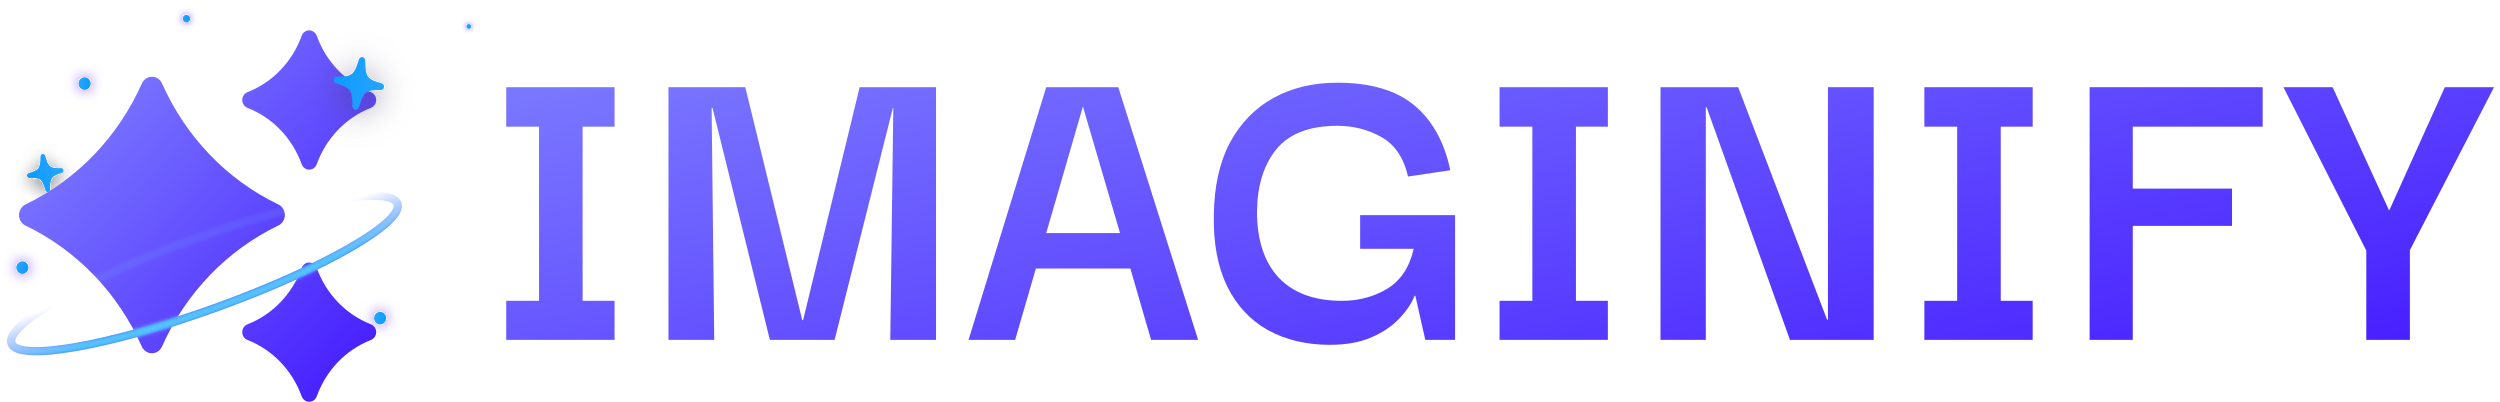
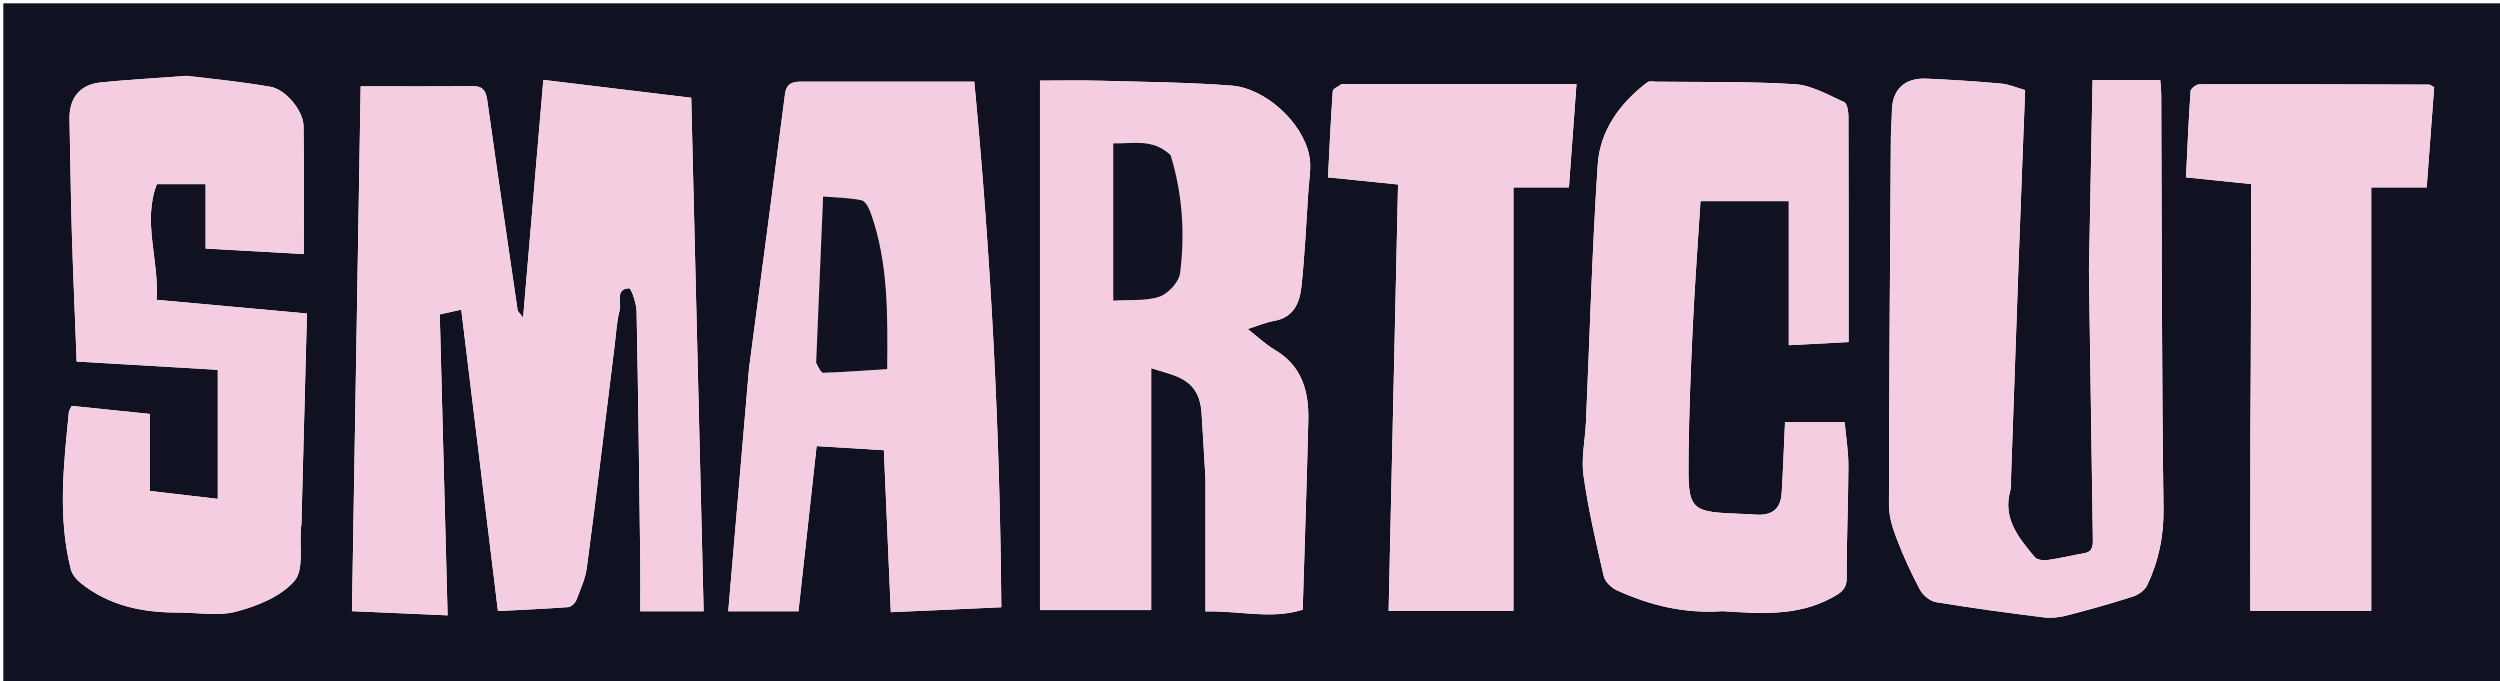
- <svg xmlns="http://www.w3.org/2000/svg" width="168" height="27" viewBox="0 0 168 27" fill="none">
-   <path d="M41.298 20.216V22.84H34.019V20.216H36.223V8.514H34.019V5.86H41.298V8.514H39.152V20.216H41.298ZM44.921 22.84V5.86H50.083L53.911 21.513H53.969L57.768 5.86H62.901V22.84H59.827L60.03 7.247H60.001L56.086 22.84H51.736L47.879 7.247H47.821L47.995 22.84H44.921ZM65.086 22.84L70.306 5.86H75.149L80.514 22.84H77.353L75.961 18.045H69.61L68.218 22.84H65.086ZM72.771 7.157L70.306 15.662H75.265L72.771 7.157ZM89.371 23.172C87.786 23.172 86.394 22.84 85.195 22.177C84.016 21.513 83.107 20.538 82.469 19.251C81.831 17.944 81.532 16.346 81.57 14.456C81.59 12.545 81.947 10.927 82.643 9.6C83.359 8.273 84.335 7.267 85.572 6.584C86.81 5.9 88.24 5.558 89.864 5.558C92.088 5.558 93.808 6.061 95.026 7.066C96.244 8.072 97.056 9.529 97.462 11.44L94.62 11.862C94.33 10.595 93.731 9.71 92.822 9.208C91.933 8.705 90.947 8.454 89.864 8.454C88.008 8.454 86.645 8.976 85.775 10.022C84.925 11.068 84.49 12.465 84.47 14.214C84.47 16.145 84.963 17.632 85.949 18.678C86.935 19.703 88.347 20.216 90.183 20.216C91.305 20.216 92.32 19.945 93.228 19.402C94.137 18.839 94.727 17.944 94.997 16.718H91.401V14.456H97.781V22.84H95.78L95.113 19.884H95.055C94.862 20.387 94.523 20.89 94.04 21.392C93.576 21.895 92.958 22.317 92.184 22.659C91.411 23.001 90.473 23.172 89.371 23.172ZM108.049 20.216V22.84H100.77V20.216H102.974V8.514H100.77V5.86H108.049V8.514H105.903V20.216H108.049ZM122.837 5.86H125.911V22.84H120.285L114.688 7.217H114.63V22.84H111.585V5.86H116.805L122.779 21.483H122.837V5.86ZM136.596 20.216V22.84H129.317V20.216H131.521V8.514H129.317V5.86H136.596V8.514H134.45V20.216H136.596ZM143.322 22.84H140.422V5.86H152.051V8.514H143.322V12.676H149.992V15.179H143.322V22.84ZM159.015 22.84V16.838L153.447 5.86H156.753L160.552 14.154L164.293 5.86H167.599L161.944 16.808V22.84H159.015Z" fill="url(#paint0_linear_2164_2166)" />
-   <g filter="url(#filter0_d_2164_2166)">
-     <path d="M31.499 1.941C31.585 1.941 31.655 1.868 31.655 1.778C31.655 1.688 31.585 1.615 31.499 1.615C31.412 1.615 31.342 1.688 31.342 1.778C31.342 1.868 31.412 1.941 31.499 1.941Z" fill="url(#paint1_linear_2164_2166)" />
-   </g>
-   <g filter="url(#filter1_d_2164_2166)">
-     <path d="M5.684 6.038C5.909 6.038 6.09 5.849 6.09 5.616C6.09 5.383 5.909 5.193 5.684 5.193C5.46 5.193 5.278 5.383 5.278 5.616C5.278 5.849 5.46 6.038 5.684 6.038Z" fill="url(#paint2_linear_2164_2166)" />
-   </g>
-   <g filter="url(#filter2_d_2164_2166)">
-     <path d="M1.502 18.406C1.726 18.406 1.908 18.217 1.908 17.984C1.908 17.751 1.726 17.562 1.502 17.562C1.278 17.562 1.096 17.751 1.096 17.984C1.096 18.217 1.278 18.406 1.502 18.406Z" fill="url(#paint3_linear_2164_2166)" />
-   </g>
-   <g filter="url(#filter3_d_2164_2166)">
-     <path d="M25.543 21.802C25.767 21.802 25.949 21.613 25.949 21.379C25.949 21.146 25.767 20.957 25.543 20.957C25.319 20.957 25.137 21.146 25.137 21.379C25.137 21.613 25.319 21.802 25.543 21.802Z" fill="url(#paint4_linear_2164_2166)" />
-   </g>
-   <g filter="url(#filter4_d_2164_2166)">
-     <path d="M6.528 14.652C6.614 14.652 6.684 14.579 6.684 14.489C6.684 14.399 6.614 14.326 6.528 14.326C6.441 14.326 6.371 14.399 6.371 14.489C6.371 14.579 6.441 14.652 6.528 14.652Z" fill="url(#paint5_linear_2164_2166)" />
-   </g>
-   <g filter="url(#filter5_d_2164_2166)">
-     <path d="M12.524 1.512C12.66 1.512 12.77 1.397 12.77 1.256C12.77 1.115 12.66 1 12.524 1C12.388 1 12.278 1.115 12.278 1.256C12.278 1.397 12.388 1.512 12.524 1.512Z" fill="url(#paint6_linear_2164_2166)" />
-   </g>
-   <g filter="url(#filter6_d_2164_2166)">
-     <path d="M3.228 12.906C3.148 12.919 3.073 12.868 3.049 12.783C2.828 12.029 2.711 11.937 1.985 11.965C1.902 11.967 1.828 11.906 1.816 11.823C1.804 11.739 1.856 11.659 1.936 11.634C2.63 11.42 2.705 11.316 2.722 10.526C2.724 10.438 2.779 10.367 2.857 10.354C2.939 10.342 3.012 10.393 3.038 10.477C3.257 11.231 3.374 11.322 4.099 11.295C4.185 11.293 4.257 11.352 4.269 11.438C4.281 11.521 4.231 11.6 4.149 11.626C3.454 11.842 3.38 11.945 3.365 12.735C3.361 12.824 3.305 12.894 3.228 12.906Z" fill="url(#paint7_linear_2164_2166)" />
-   </g>
-   <path d="M16.63 6.194C16.419 6.276 16.278 6.486 16.278 6.72C16.278 6.954 16.419 7.164 16.63 7.247C18.313 7.903 19.641 9.284 20.272 11.034C20.352 11.254 20.553 11.4 20.778 11.4C21.003 11.4 21.205 11.254 21.285 11.034C21.916 9.284 23.244 7.903 24.927 7.247C25.138 7.164 25.278 6.954 25.278 6.72C25.278 6.486 25.138 6.276 24.927 6.194C23.244 5.537 21.916 4.156 21.285 2.406C21.205 2.186 21.003 2.04 20.778 2.04C20.553 2.04 20.352 2.186 20.272 2.406C19.641 4.156 18.313 5.537 16.63 6.194ZM10.892 5.613C10.771 5.336 10.503 5.16 10.213 5.16C9.922 5.16 9.655 5.336 9.533 5.613C7.936 9.2 5.164 12.082 1.714 13.74C1.447 13.867 1.278 14.145 1.278 14.452C1.278 14.759 1.447 15.032 1.714 15.159C5.163 16.815 7.937 19.698 9.528 23.285C9.65 23.563 9.917 23.739 10.208 23.739C10.499 23.739 10.766 23.563 10.888 23.285C12.482 19.695 15.254 16.812 18.706 15.154C18.974 15.027 19.142 14.749 19.142 14.447C19.142 14.145 18.974 13.867 18.706 13.74C15.257 12.085 12.485 9.2 10.892 5.613ZM20.272 18.006C19.641 19.756 18.313 21.137 16.63 21.794C16.419 21.876 16.278 22.086 16.278 22.32C16.278 22.554 16.419 22.764 16.63 22.846C18.313 23.503 19.641 24.884 20.272 26.634C20.352 26.854 20.553 27 20.778 27C21.003 27 21.205 26.854 21.285 26.634C21.916 24.884 23.244 23.503 24.927 22.846C25.138 22.764 25.278 22.554 25.278 22.32C25.278 22.086 25.138 21.876 24.927 21.794C23.244 21.137 21.916 19.756 21.285 18.006C21.205 17.786 21.003 17.64 20.778 17.64C20.553 17.64 20.352 17.786 20.272 18.006Z" fill="url(#paint8_linear_2164_2166)" />
-   <path d="M12.972 16.086C5.808 18.673 0.343 21.799 0.766 23.067C1.19 24.334 7.341 23.264 14.505 20.677C21.669 18.089 27.133 14.964 26.71 13.696C26.287 12.428 20.136 13.498 12.972 16.086Z" stroke="url(#paint9_linear_2164_2166)" stroke-width="0.549" />
-   <g style="mix-blend-mode:screen" filter="url(#filter7_f_2164_2166)">
-     <path d="M12.972 16.085C5.808 18.673 0.343 21.799 0.766 23.066C1.19 24.334 7.341 23.264 14.505 20.677C21.669 18.089 27.133 14.963 26.71 13.696C26.287 12.428 20.136 13.498 12.972 16.085Z" stroke="url(#paint10_linear_2164_2166)" stroke-width="0.549" />
-   </g>
-   <g filter="url(#filter8_d_2164_2166)">
-     <path d="M23.872 7.362C23.762 7.345 23.683 7.247 23.684 7.126C23.679 6.038 23.559 5.869 22.591 5.606C22.479 5.575 22.405 5.463 22.421 5.348C22.437 5.232 22.536 5.149 22.652 5.148C23.65 5.152 23.789 5.046 24.113 4.009C24.149 3.894 24.248 3.823 24.357 3.839C24.469 3.856 24.547 3.954 24.549 4.076C24.551 5.161 24.67 5.33 25.637 5.593C25.752 5.627 25.825 5.735 25.808 5.853C25.793 5.968 25.696 6.051 25.577 6.051C24.577 6.05 24.441 6.155 24.119 7.192C24.08 7.308 23.979 7.378 23.872 7.362Z" fill="url(#paint11_linear_2164_2166)" />
-   </g>
-   <defs>
-     <filter id="filter0_d_2164_2166" x="31.001" y="1.274" width="0.996" height="1.009" filterUnits="userSpaceOnUse" color-interpolation-filters="sRGB">
-       <feFlood flood-opacity="0" result="BackgroundImageFix" />
-       <feColorMatrix in="SourceAlpha" type="matrix" values="0 0 0 0 0 0 0 0 0 0 0 0 0 0 0 0 0 0 127 0" result="hardAlpha" />
-       <feOffset />
-       <feGaussianBlur stdDeviation="0.171" />
-       <feComposite in2="hardAlpha" operator="out" />
-       <feColorMatrix type="matrix" values="0 0 0 0 0.592 0 0 0 0 0.392 0 0 0 0 1 0 0 0 1 0" />
-       <feBlend mode="normal" in2="BackgroundImageFix" result="effect1_dropShadow_2164_2166" />
-       <feBlend mode="normal" in="SourceGraphic" in2="effect1_dropShadow_2164_2166" result="shape" />
-     </filter>
-     <filter id="filter1_d_2164_2166" x="4.392" y="4.308" width="2.584" height="2.616" filterUnits="userSpaceOnUse" color-interpolation-filters="sRGB">
-       <feFlood flood-opacity="0" result="BackgroundImageFix" />
-       <feColorMatrix in="SourceAlpha" type="matrix" values="0 0 0 0 0 0 0 0 0 0 0 0 0 0 0 0 0 0 127 0" result="hardAlpha" />
-       <feOffset />
-       <feGaussianBlur stdDeviation="0.443" />
-       <feComposite in2="hardAlpha" operator="out" />
-       <feColorMatrix type="matrix" values="0 0 0 0 0.592 0 0 0 0 0.392 0 0 0 0 1 0 0 0 1 0" />
-       <feBlend mode="normal" in2="BackgroundImageFix" result="effect1_dropShadow_2164_2166" />
-       <feBlend mode="normal" in="SourceGraphic" in2="effect1_dropShadow_2164_2166" result="shape" />
-     </filter>
-     <filter id="filter2_d_2164_2166" x="0.21" y="16.676" width="2.584" height="2.616" filterUnits="userSpaceOnUse" color-interpolation-filters="sRGB">
-       <feFlood flood-opacity="0" result="BackgroundImageFix" />
-       <feColorMatrix in="SourceAlpha" type="matrix" values="0 0 0 0 0 0 0 0 0 0 0 0 0 0 0 0 0 0 127 0" result="hardAlpha" />
-       <feOffset />
-       <feGaussianBlur stdDeviation="0.443" />
-       <feComposite in2="hardAlpha" operator="out" />
-       <feColorMatrix type="matrix" values="0 0 0 0 0.592 0 0 0 0 0.392 0 0 0 0 1 0 0 0 1 0" />
-       <feBlend mode="normal" in2="BackgroundImageFix" result="effect1_dropShadow_2164_2166" />
-       <feBlend mode="normal" in="SourceGraphic" in2="effect1_dropShadow_2164_2166" result="shape" />
-     </filter>
-     <filter id="filter3_d_2164_2166" x="24.251" y="20.071" width="2.584" height="2.616" filterUnits="userSpaceOnUse" color-interpolation-filters="sRGB">
-       <feFlood flood-opacity="0" result="BackgroundImageFix" />
-       <feColorMatrix in="SourceAlpha" type="matrix" values="0 0 0 0 0 0 0 0 0 0 0 0 0 0 0 0 0 0 127 0" result="hardAlpha" />
-       <feOffset />
-       <feGaussianBlur stdDeviation="0.443" />
-       <feComposite in2="hardAlpha" operator="out" />
-       <feColorMatrix type="matrix" values="0 0 0 0 0.592 0 0 0 0 0.392 0 0 0 0 1 0 0 0 1 0" />
-       <feBlend mode="normal" in2="BackgroundImageFix" result="effect1_dropShadow_2164_2166" />
-       <feBlend mode="normal" in="SourceGraphic" in2="effect1_dropShadow_2164_2166" result="shape" />
-     </filter>
-     <filter id="filter4_d_2164_2166" x="6.03" y="13.984" width="0.996" height="1.009" filterUnits="userSpaceOnUse" color-interpolation-filters="sRGB">
-       <feFlood flood-opacity="0" result="BackgroundImageFix" />
-       <feColorMatrix in="SourceAlpha" type="matrix" values="0 0 0 0 0 0 0 0 0 0 0 0 0 0 0 0 0 0 127 0" result="hardAlpha" />
-       <feOffset />
-       <feGaussianBlur stdDeviation="0.171" />
-       <feComposite in2="hardAlpha" operator="out" />
-       <feColorMatrix type="matrix" values="0 0 0 0 0.592 0 0 0 0 0.392 0 0 0 0 1 0 0 0 1 0" />
-       <feBlend mode="normal" in2="BackgroundImageFix" result="effect1_dropShadow_2164_2166" />
-       <feBlend mode="normal" in="SourceGraphic" in2="effect1_dropShadow_2164_2166" result="shape" />
-     </filter>
-     <filter id="filter5_d_2164_2166" x="11.742" y="0.463" width="1.565" height="1.585" filterUnits="userSpaceOnUse" color-interpolation-filters="sRGB">
-       <feFlood flood-opacity="0" result="BackgroundImageFix" />
-       <feColorMatrix in="SourceAlpha" type="matrix" values="0 0 0 0 0 0 0 0 0 0 0 0 0 0 0 0 0 0 127 0" result="hardAlpha" />
-       <feOffset />
-       <feGaussianBlur stdDeviation="0.268" />
-       <feComposite in2="hardAlpha" operator="out" />
-       <feColorMatrix type="matrix" values="0 0 0 0 0.592 0 0 0 0 0.392 0 0 0 0 1 0 0 0 1 0" />
-       <feBlend mode="normal" in2="BackgroundImageFix" result="effect1_dropShadow_2164_2166" />
-       <feBlend mode="normal" in="SourceGraphic" in2="effect1_dropShadow_2164_2166" result="shape" />
-     </filter>
-     <filter id="filter6_d_2164_2166" x="0.732" y="9.553" width="4.62" height="4.719" filterUnits="userSpaceOnUse" color-interpolation-filters="sRGB">
-       <feFlood flood-opacity="0" result="BackgroundImageFix" />
-       <feColorMatrix in="SourceAlpha" type="matrix" values="0 0 0 0 0 0 0 0 0 0 0 0 0 0 0 0 0 0 127 0" result="hardAlpha" />
-       <feOffset dy="0.282" />
-       <feGaussianBlur stdDeviation="0.541" />
-       <feComposite in2="hardAlpha" operator="out" />
-       <feColorMatrix type="matrix" values="0 0 0 0 0.221 0 0 0 0 0.21 0 0 0 0 0.242 0 0 0 0.6 0" />
-       <feBlend mode="normal" in2="BackgroundImageFix" result="effect1_dropShadow_2164_2166" />
-       <feBlend mode="normal" in="SourceGraphic" in2="effect1_dropShadow_2164_2166" result="shape" />
-     </filter>
-     <filter id="filter7_f_2164_2166" x="0.216" y="12.631" width="27.044" height="11.499" filterUnits="userSpaceOnUse" color-interpolation-filters="sRGB">
-       <feFlood flood-opacity="0" result="BackgroundImageFix" />
-       <feBlend mode="normal" in="SourceGraphic" in2="BackgroundImageFix" result="shape" />
-       <feGaussianBlur stdDeviation="0.127" result="effect1_foregroundBlur_2164_2166" />
-     </filter>
-     <filter id="filter8_d_2164_2166" x="20.288" y="2.261" width="7.653" height="7.788" filterUnits="userSpaceOnUse" color-interpolation-filters="sRGB">
-       <feFlood flood-opacity="0" result="BackgroundImageFix" />
-       <feColorMatrix in="SourceAlpha" type="matrix" values="0 0 0 0 0 0 0 0 0 0 0 0 0 0 0 0 0 0 127 0" result="hardAlpha" />
-       <feOffset dy="0.555" />
-       <feGaussianBlur stdDeviation="1.065" />
-       <feComposite in2="hardAlpha" operator="out" />
-       <feColorMatrix type="matrix" values="0 0 0 0 0.297 0 0 0 0 0.244 0 0 0 0 0.404 0 0 0 0.6 0" />
-       <feBlend mode="normal" in2="BackgroundImageFix" result="effect1_dropShadow_2164_2166" />
-       <feBlend mode="normal" in="SourceGraphic" in2="effect1_dropShadow_2164_2166" result="shape" />
-     </filter>
-     <linearGradient id="paint0_linear_2164_2166" x1="32.279" y1="-4.2" x2="45.114" y2="53.252" gradientUnits="userSpaceOnUse">
-       <stop stop-color="#868CFF" />
-       <stop offset="1" stop-color="#4318FF" />
-     </linearGradient>
-     <linearGradient id="paint1_linear_2164_2166" x1="31.352" y1="1.761" x2="31.663" y2="1.768" gradientUnits="userSpaceOnUse">
-       <stop stop-color="#26A4FF" />
-       <stop offset="1" stop-color="#0D9AFF" />
-     </linearGradient>
-     <linearGradient id="paint2_linear_2164_2166" x1="5.302" y1="5.572" x2="6.11" y2="5.588" gradientUnits="userSpaceOnUse">
-       <stop stop-color="#26A4FF" />
-       <stop offset="1" stop-color="#0D9AFF" />
-     </linearGradient>
-     <linearGradient id="paint3_linear_2164_2166" x1="1.12" y1="17.94" x2="1.928" y2="17.957" gradientUnits="userSpaceOnUse">
-       <stop stop-color="#26A4FF" />
-       <stop offset="1" stop-color="#0D9AFF" />
-     </linearGradient>
-     <linearGradient id="paint4_linear_2164_2166" x1="25.161" y1="21.336" x2="25.968" y2="21.352" gradientUnits="userSpaceOnUse">
-       <stop stop-color="#26A4FF" />
-       <stop offset="1" stop-color="#0D9AFF" />
-     </linearGradient>
-     <linearGradient id="paint5_linear_2164_2166" x1="6.38" y1="14.472" x2="6.692" y2="14.478" gradientUnits="userSpaceOnUse">
-       <stop stop-color="#26A4FF" />
-       <stop offset="1" stop-color="#0D9AFF" />
-     </linearGradient>
-     <linearGradient id="paint6_linear_2164_2166" x1="12.293" y1="1.229" x2="12.782" y2="1.239" gradientUnits="userSpaceOnUse">
-       <stop stop-color="#26A4FF" />
-       <stop offset="1" stop-color="#0D9AFF" />
-     </linearGradient>
-     <linearGradient id="paint7_linear_2164_2166" x1="4.177" y1="11.317" x2="1.741" y2="11.721" gradientUnits="userSpaceOnUse">
-       <stop stop-color="#26A4FF" />
-       <stop offset="1" stop-color="#0D9AFF" />
-     </linearGradient>
-     <linearGradient id="paint8_linear_2164_2166" x1="1.278" y1="2.04" x2="26.219" y2="26.022" gradientUnits="userSpaceOnUse">
-       <stop stop-color="#868CFF" />
-       <stop offset="1" stop-color="#4318FF" />
-     </linearGradient>
-     <linearGradient id="paint9_linear_2164_2166" x1="1.183" y1="24.803" x2="0.114" y2="21.789" gradientUnits="userSpaceOnUse">
-       <stop stop-color="#3F5FFF" />
-       <stop offset="1" stop-color="#3F5FFF" stop-opacity="0" />
-     </linearGradient>
-     <linearGradient id="paint10_linear_2164_2166" x1="1.183" y1="24.802" x2="0.114" y2="21.789" gradientUnits="userSpaceOnUse">
-       <stop stop-color="#1DA0FF" />
-       <stop offset="1" stop-color="#199FFF" stop-opacity="0.13" />
-     </linearGradient>
-     <linearGradient id="paint11_linear_2164_2166" x1="25.733" y1="5.656" x2="22.352" y2="5.259" gradientUnits="userSpaceOnUse">
-       <stop stop-color="#26A4FF" />
-       <stop offset="1" stop-color="#0D9AFF" />
-     </linearGradient>
-   </defs>
+ <svg xmlns="http://www.w3.org/2000/svg" version="1.1" id="Layer_1" x="0px" y="0px" width="100%" viewBox="0 0 749 204" enable-background="new 0 0 749 204" xml:space="preserve">
+   <path fill="#101121" opacity="1" stroke="none" d=" M503,205   C335.333,205 168.167,205 1,205   C1,137 1,69 1,1   C250.667,1 500.333,1 750,1   C750,69 750,137 750,205   C667.833,205 585.667,205 503,205  M184.115,103.755   C184.59,100.127 184.734,96.412 185.654,92.9   C186.267,90.563 184.225,86.599 188.466,86.36   C189.12,86.324 190.677,90.889 190.726,93.348   C191.224,118.142 191.505,142.941 191.818,167.739   C191.882,172.844 191.827,177.952 191.827,183.131   C198.7,183.131 204.758,183.131 210.808,183.131   C209.563,131.583 208.327,80.415 207.093,29.293   C191.932,27.462 177.484,25.716 162.784,23.941   C160.767,47.645 158.796,70.802 156.722,95.177   C155.566,93.619 155.127,93.294 155.071,92.914   C152.017,72.075 148.942,51.24 146.032,30.381   C145.628,27.486 144.948,25.781 141.599,25.816   C130.532,25.93 119.464,25.859 108.056,25.859   C107.173,79.075 106.313,130.916 105.447,183.105   C115.202,183.531 124.414,183.933 134.1,184.356   C133.309,153.978 132.531,124.109 131.751,94.2   C134.122,93.671 135.97,93.259 138.193,92.762   C141.887,123.118 145.509,152.885 149.183,183.068   C156.321,182.698 163.264,182.406 170.191,181.895   C171.065,181.83 172.269,180.78 172.609,179.909   C173.871,176.668 175.376,173.382 175.825,169.986   C178.697,148.225 181.314,126.431 184.115,103.755  M361.16,143.529   C361.16,156.637 361.16,169.745 361.16,183.176   C371.723,182.959 380.889,185.625 390.289,182.666   C390.87,163.452 391.522,144.679 391.967,125.901   C392.172,117.281 390.101,109.624 381.92,104.812   C379.153,103.185 376.778,100.892 373.804,98.578   C376.777,97.64 379.183,96.586 381.696,96.147   C387.585,95.119 389.395,90.701 389.908,85.847   C390.902,76.432 391.358,66.959 391.967,57.505   C392.202,53.864 392.947,50.069 392.247,46.588   C390.248,36.648 379.103,26.396 368.85,25.631   C355.773,24.655 342.628,24.542 329.509,24.186   C323.418,24.02 317.318,24.157 311.577,24.157   C311.577,77.47 311.577,130.11 311.577,182.777   C322.84,182.777 333.903,182.777 344.898,182.777   C344.898,158.526 344.898,134.669 344.898,110.303   C347.254,111.028 349.132,111.566 350.985,112.183   C357.092,114.214 359.648,117.652 360.017,124.13   C360.366,130.27 360.776,136.407 361.16,143.529  M625.848,81.504   C626.23,108.145 626.601,134.785 627.018,161.425   C627.052,163.551 627.007,165.328 624.32,165.774   C620.723,166.37 617.174,167.283 613.566,167.775   C612.283,167.95 610.32,167.765 609.634,166.941   C604.859,161.194 599.912,155.413 602.285,146.962   C602.635,145.714 602.464,144.316 602.511,142.986   C603.281,121.039 604.029,99.091 604.823,77.144   C605.423,60.536 606.082,43.931 606.728,27   C604.283,26.311 601.942,25.262 599.527,25.043   C592.078,24.368 584.605,23.887 577.132,23.564   C570.528,23.278 566.867,26.918 566.812,33.319   C566.789,35.979 566.518,38.637 566.5,41.296   C566.262,77.947 565.987,114.598 565.929,151.249   C565.923,154.591 566.971,158.078 568.187,161.245   C570.205,166.502 572.546,171.666 575.201,176.629   C576.099,178.307 578.221,180.098 580.023,180.397   C590.683,182.17 601.404,183.598 612.129,184.945   C614.363,185.226 616.786,185.011 618.975,184.45   C625.698,182.725 632.392,180.851 639,178.735   C640.651,178.206 642.572,176.848 643.285,175.354   C646.739,168.117 648.294,160.623 648.183,152.343   C647.629,111.028 647.679,69.704 647.501,28.384   C647.495,26.955 647.317,25.527 647.215,24.026   C640.341,24.026 633.901,24.026 626.934,24.026   C626.564,42.976 626.197,61.74 625.848,81.504  M224.369,110.727   C222.307,134.875 220.245,159.023 218.186,183.136   C225.403,183.136 232.235,183.136 239.216,183.136   C241.067,166.315 242.843,150.165 244.66,133.651   C251.647,134.078 258.188,134.479 264.806,134.884   C265.508,151.253 266.187,167.103 266.886,183.409   C278.265,182.902 288.994,182.425 299.99,181.935   C299.6,129.389 296.932,77.509 291.893,24.47   C274.362,24.47 257.092,24.469 239.821,24.472   C237.269,24.472 235.579,25.144 235.182,28.233   C231.69,55.435 228.058,82.619 224.369,110.727  M55.525,22.791   C47.066,23.408 38.588,23.845 30.152,24.701   C23.881,25.338 20.684,29.462 20.824,35.724   C21.073,46.876 21.177,58.032 21.51,69.181   C21.898,82.135 22.468,95.084 22.97,108.321   C37.423,109.166 51.576,109.993 65.251,110.793   C65.251,124.155 65.251,136.59 65.251,149.465   C58.134,148.635 51.639,147.878 44.883,147.09   C44.883,139.051 44.883,131.592 44.883,124.014   C36.821,123.186 29.082,122.391 21.471,121.609   C21.019,122.589 20.681,123.013 20.636,123.465   C19.084,139.184 17.263,154.922 21.218,170.548   C21.618,172.13 22.97,173.721 24.302,174.776   C32.737,181.46 42.631,183.534 53.135,183.513   C59.081,183.5 65.339,184.688 70.889,183.207   C77.154,181.535 84.191,178.694 88.215,174.045   C91.128,170.68 89.674,163.537 90.171,158.08   C90.201,157.748 90.291,157.42 90.3,157.089   C90.853,136.18 91.401,115.271 91.96,93.926   C76.239,92.494 61.788,91.178 46.905,89.823   C47.764,77.991 42.615,66.592 46.987,55.175   C52.105,55.175 56.695,55.175 61.606,55.175   C61.606,61.636 61.606,67.764 61.606,74.468   C71.264,75.01 80.633,75.537 91.002,76.119   C91.002,63.005 91.122,50.381 90.939,37.762   C90.872,33.177 85.603,26.807 81.087,26.02   C72.94,24.602 64.703,23.706 55.525,22.791  M516.334,183.129   C527.433,183.817 538.495,184.714 548.882,179.046   C551.599,177.563 553.3,176.524 553.279,172.969   C553.215,161.828 553.752,150.685 553.773,139.543   C553.781,135.145 553.044,130.746 552.658,126.486   C546.208,126.486 540.65,126.486 534.793,126.486   C534.459,133.751 534.205,140.717 533.793,147.674   C533.517,152.35 531.054,154.425 526.392,154.203   C525.229,154.148 524.067,154.047 522.904,154.004   C505.841,153.378 505.681,153.377 505.893,135.983   C506.05,123.179 506.553,110.375 507.164,97.583   C507.755,85.181 508.681,72.795 509.468,60.255   C518.53,60.255 526.958,60.255 535.92,60.255   C535.92,74.723 535.92,88.95 535.92,103.417   C542.524,103.073 548.578,102.757 553.84,102.482   C553.84,79.371 553.864,57.08 553.786,34.79   C553.781,33.338 553.394,30.986 552.5,30.587   C547.723,28.454 542.808,25.553 537.794,25.236   C524.024,24.363 510.181,24.642 496.367,24.48   C495.4,24.468 494.144,24.197 493.508,24.683   C485.331,30.924 479.355,39.103 478.681,49.302   C476.983,75.008 476.283,100.779 475.151,126.523   C474.918,131.833 473.69,137.256 474.414,142.417   C475.842,152.584 478.178,162.635 480.495,172.651   C480.877,174.307 482.802,176.126 484.463,176.879   C494.258,181.318 504.487,183.922 516.334,183.129  M401.952,25.166   C401.031,25.877 399.359,26.533 399.303,27.306   C398.685,35.857 398.317,44.426 397.874,53.139   C405.237,53.888 411.966,54.572 418.856,55.273   C417.908,98.17 416.968,140.669 416.033,182.998   C429.03,182.998 441.411,182.998 453.422,182.998   C453.422,140.256 453.422,98.031 453.422,56.154   C458.911,56.154 464.337,56.154 470.045,56.154   C470.795,45.909 471.53,35.865 472.313,25.162   C448.695,25.162 425.787,25.162 401.952,25.166  M674.194,127.533   C674.194,146.081 674.194,164.63 674.194,182.997   C686.037,182.997 698.415,182.997 710.422,182.997   C710.422,140.263 710.422,98.046 710.422,56.154   C715.897,56.154 721.325,56.154 727.037,56.154   C727.798,45.939 728.545,35.893 729.272,26.137   C728.352,25.641 728.065,25.35 727.776,25.35   C704.831,25.274 681.886,25.196 658.942,25.257   C658.022,25.259 656.357,26.541 656.302,27.316   C655.702,35.865 655.352,44.432 654.927,53.138   C662.28,53.894 668.999,54.584 674.416,55.141   C674.416,79.338 674.416,102.956 674.194,127.533  z" />
+   <path fill="#F4CDE0" opacity="1" stroke="none" d=" M184.065,104.201   C181.314,126.431 178.697,148.225 175.825,169.986   C175.376,173.382 173.871,176.668 172.609,179.909   C172.269,180.78 171.065,181.83 170.191,181.895   C163.264,182.406 156.321,182.698 149.183,183.068   C145.509,152.885 141.887,123.118 138.193,92.762   C135.97,93.259 134.122,93.671 131.751,94.2   C132.531,124.109 133.309,153.978 134.1,184.356   C124.414,183.933 115.202,183.531 105.447,183.105   C106.313,130.916 107.173,79.075 108.056,25.859   C119.464,25.859 130.532,25.93 141.599,25.816   C144.948,25.781 145.628,27.486 146.032,30.381   C148.942,51.24 152.017,72.075 155.071,92.914   C155.127,93.294 155.566,93.619 156.722,95.177   C158.796,70.802 160.767,47.645 162.784,23.941   C177.484,25.716 191.932,27.462 207.093,29.293   C208.327,80.415 209.563,131.583 210.808,183.131   C204.758,183.131 198.7,183.131 191.827,183.131   C191.827,177.952 191.882,172.844 191.818,167.739   C191.505,142.941 191.224,118.142 190.726,93.348   C190.677,90.889 189.12,86.324 188.466,86.36   C184.225,86.599 186.267,90.563 185.654,92.9   C184.734,96.412 184.59,100.127 184.065,104.201  z" />
+   <path fill="#F4CDE0" opacity="1" stroke="none" d=" M361.16,143.038   C360.776,136.407 360.366,130.27 360.017,124.13   C359.648,117.652 357.092,114.214 350.985,112.183   C349.132,111.566 347.254,111.028 344.898,110.303   C344.898,134.669 344.898,158.526 344.898,182.777   C333.903,182.777 322.84,182.777 311.577,182.777   C311.577,130.11 311.577,77.47 311.577,24.157   C317.318,24.157 323.418,24.02 329.509,24.186   C342.628,24.542 355.773,24.655 368.85,25.631   C379.103,26.396 390.248,36.648 392.247,46.588   C392.947,50.069 392.202,53.864 391.967,57.505   C391.358,66.959 390.902,76.432 389.908,85.847   C389.395,90.701 387.585,95.119 381.696,96.147   C379.183,96.586 376.777,97.64 373.804,98.578   C376.778,100.892 379.153,103.185 381.92,104.812   C390.101,109.624 392.172,117.281 391.967,125.901   C391.522,144.679 390.87,163.452 390.289,182.666   C380.889,185.625 371.723,182.959 361.16,183.176   C361.16,169.745 361.16,156.637 361.16,143.038  M350.551,46.108   C345.53,41.436 339.469,43.078 333.527,42.962   C333.527,58.674 333.527,74.019 333.527,90.065   C338.666,89.731 343.363,90.256 347.401,88.866   C350.038,87.959 353.236,84.461 353.567,81.799   C355.023,70.06 354.35,58.303 350.551,46.108  z" />
+   <path fill="#F4CDE0" opacity="1" stroke="none" d=" M625.839,81.004   C626.197,61.74 626.564,42.976 626.934,24.026   C633.901,24.026 640.341,24.026 647.215,24.026   C647.317,25.527 647.495,26.955 647.501,28.384   C647.679,69.704 647.629,111.028 648.183,152.343   C648.294,160.623 646.739,168.117 643.285,175.354   C642.572,176.848 640.651,178.206 639,178.735   C632.392,180.851 625.698,182.725 618.975,184.45   C616.786,185.011 614.363,185.226 612.129,184.945   C601.404,183.598 590.683,182.17 580.023,180.397   C578.221,180.098 576.099,178.307 575.201,176.629   C572.546,171.666 570.205,166.502 568.187,161.245   C566.971,158.078 565.923,154.591 565.929,151.249   C565.987,114.598 566.262,77.947 566.5,41.296   C566.518,38.637 566.789,35.979 566.812,33.319   C566.867,26.918 570.528,23.278 577.132,23.564   C584.605,23.887 592.078,24.368 599.527,25.043   C601.942,25.262 604.283,26.311 606.728,27   C606.082,43.931 605.423,60.536 604.823,77.144   C604.029,99.091 603.281,121.039 602.511,142.986   C602.464,144.316 602.635,145.714 602.285,146.962   C599.912,155.413 604.859,161.194 609.634,166.941   C610.32,167.765 612.283,167.95 613.566,167.775   C617.174,167.283 620.723,166.37 624.32,165.774   C627.007,165.328 627.052,163.551 627.018,161.425   C626.601,134.785 626.23,108.145 625.839,81.004  z" />
+   <path fill="#F4CDE0" opacity="1" stroke="none" d=" M224.418,110.268   C228.058,82.619 231.69,55.435 235.182,28.233   C235.579,25.144 237.269,24.472 239.821,24.472   C257.092,24.469 274.362,24.47 291.893,24.47   C296.932,77.509 299.6,129.389 299.99,181.935   C288.994,182.425 278.265,182.902 266.886,183.409   C266.187,167.103 265.508,151.253 264.806,134.884   C258.188,134.479 251.647,134.078 244.66,133.651   C242.843,150.165 241.067,166.315 239.216,183.136   C232.235,183.136 225.403,183.136 218.186,183.136   C220.245,159.023 222.307,134.875 224.418,110.268  M244.517,109.168   C245.228,110.048 245.963,111.708 246.644,111.686   C253.055,111.481 259.456,110.99 265.808,110.584   C265.936,94.482 266.206,78.857 260.895,63.85   C260.372,62.372 259.278,60.246 258.116,60.001   C254.444,59.228 250.614,59.206 246.595,58.872   C245.885,75.685 245.199,91.954 244.517,109.168  z" />
+   <path fill="#F4CDE0" opacity="1" stroke="none" d=" M56.014,22.692   C64.703,23.706 72.94,24.602 81.087,26.02   C85.603,26.807 90.872,33.177 90.939,37.762   C91.122,50.381 91.002,63.005 91.002,76.119   C80.633,75.537 71.264,75.01 61.606,74.468   C61.606,67.764 61.606,61.636 61.606,55.175   C56.695,55.175 52.105,55.175 46.987,55.175   C42.615,66.592 47.764,77.991 46.905,89.823   C61.788,91.178 76.239,92.494 91.96,93.926   C91.401,115.271 90.853,136.18 90.3,157.089   C90.291,157.42 90.201,157.748 90.171,158.08   C89.674,163.537 91.128,170.68 88.215,174.045   C84.191,178.694 77.154,181.535 70.889,183.207   C65.339,184.688 59.081,183.5 53.135,183.513   C42.631,183.534 32.737,181.46 24.302,174.776   C22.97,173.721 21.618,172.13 21.218,170.548   C17.263,154.922 19.084,139.184 20.636,123.465   C20.681,123.013 21.019,122.589 21.471,121.609   C29.082,122.391 36.821,123.186 44.883,124.014   C44.883,131.592 44.883,139.051 44.883,147.09   C51.639,147.878 58.134,148.635 65.251,149.465   C65.251,136.59 65.251,124.155 65.251,110.793   C51.576,109.993 37.423,109.166 22.97,108.321   C22.468,95.084 21.898,82.135 21.51,69.181   C21.177,58.032 21.073,46.876 20.824,35.724   C20.684,29.462 23.881,25.338 30.152,24.701   C38.588,23.845 47.066,23.408 56.014,22.692  z" />
+   <path fill="#F4CDE0" opacity="1" stroke="none" d=" M515.855,183.073   C504.487,183.922 494.258,181.318 484.463,176.879   C482.802,176.126 480.877,174.307 480.495,172.651   C478.178,162.635 475.842,152.584 474.414,142.417   C473.69,137.256 474.918,131.833 475.151,126.523   C476.283,100.779 476.983,75.008 478.681,49.302   C479.355,39.103 485.331,30.924 493.508,24.683   C494.144,24.197 495.4,24.468 496.367,24.48   C510.181,24.642 524.024,24.363 537.794,25.236   C542.808,25.553 547.723,28.454 552.5,30.587   C553.394,30.986 553.781,33.338 553.786,34.79   C553.864,57.08 553.84,79.371 553.84,102.482   C548.578,102.757 542.524,103.073 535.92,103.417   C535.92,88.95 535.92,74.723 535.92,60.255   C526.958,60.255 518.53,60.255 509.468,60.255   C508.681,72.795 507.755,85.181 507.164,97.583   C506.553,110.375 506.05,123.179 505.893,135.983   C505.681,153.377 505.841,153.378 522.904,154.004   C524.067,154.047 525.229,154.148 526.392,154.203   C531.054,154.425 533.517,152.35 533.793,147.674   C534.205,140.717 534.459,133.751 534.793,126.486   C540.65,126.486 546.208,126.486 552.658,126.486   C553.044,130.746 553.781,135.145 553.773,139.543   C553.752,150.685 553.215,161.828 553.279,172.969   C553.3,176.524 551.599,177.563 548.882,179.046   C538.495,184.714 527.433,183.817 515.855,183.073  z" />
+   <path fill="#F4CEE0" opacity="1" stroke="none" d=" M402.416,25.164   C425.787,25.162 448.695,25.162 472.313,25.162   C471.53,35.865 470.795,45.909 470.045,56.154   C464.337,56.154 458.911,56.154 453.422,56.154   C453.422,98.031 453.422,140.256 453.422,182.998   C441.411,182.998 429.03,182.998 416.033,182.998   C416.968,140.669 417.908,98.17 418.856,55.273   C411.966,54.572 405.237,53.888 397.874,53.139   C398.317,44.426 398.685,35.857 399.303,27.306   C399.359,26.533 401.031,25.877 402.416,25.164  z" />
+   <path fill="#F4CEE0" opacity="1" stroke="none" d=" M674.305,127.053   C674.416,102.956 674.416,79.338 674.416,55.141   C668.999,54.584 662.28,53.894 654.927,53.138   C655.352,44.432 655.702,35.865 656.302,27.316   C656.357,26.541 658.022,25.259 658.942,25.257   C681.886,25.196 704.831,25.274 727.776,25.35   C728.065,25.35 728.352,25.641 729.272,26.137   C728.545,35.893 727.798,45.939 727.037,56.154   C721.325,56.154 715.897,56.154 710.422,56.154   C710.422,98.046 710.422,140.263 710.422,182.997   C698.415,182.997 686.037,182.997 674.194,182.997   C674.194,164.63 674.194,146.081 674.305,127.053  z" />
+   <path fill="#111222" opacity="1" stroke="none" d=" M350.712,46.481   C354.35,58.303 355.023,70.06 353.567,81.799   C353.236,84.461 350.038,87.959 347.401,88.866   C343.363,90.256 338.666,89.731 333.527,90.065   C333.527,74.019 333.527,58.674 333.527,42.962   C339.469,43.078 345.53,41.436 350.712,46.481  z" />
+   <path fill="#111222" opacity="1" stroke="none" d=" M244.515,108.696   C245.199,91.954 245.885,75.685 246.595,58.872   C250.614,59.206 254.444,59.228 258.116,60.001   C259.278,60.246 260.372,62.372 260.895,63.85   C266.206,78.857 265.936,94.482 265.808,110.584   C259.456,110.99 253.055,111.481 246.644,111.686   C245.963,111.708 245.228,110.048 244.515,108.696  z" />
</svg>
